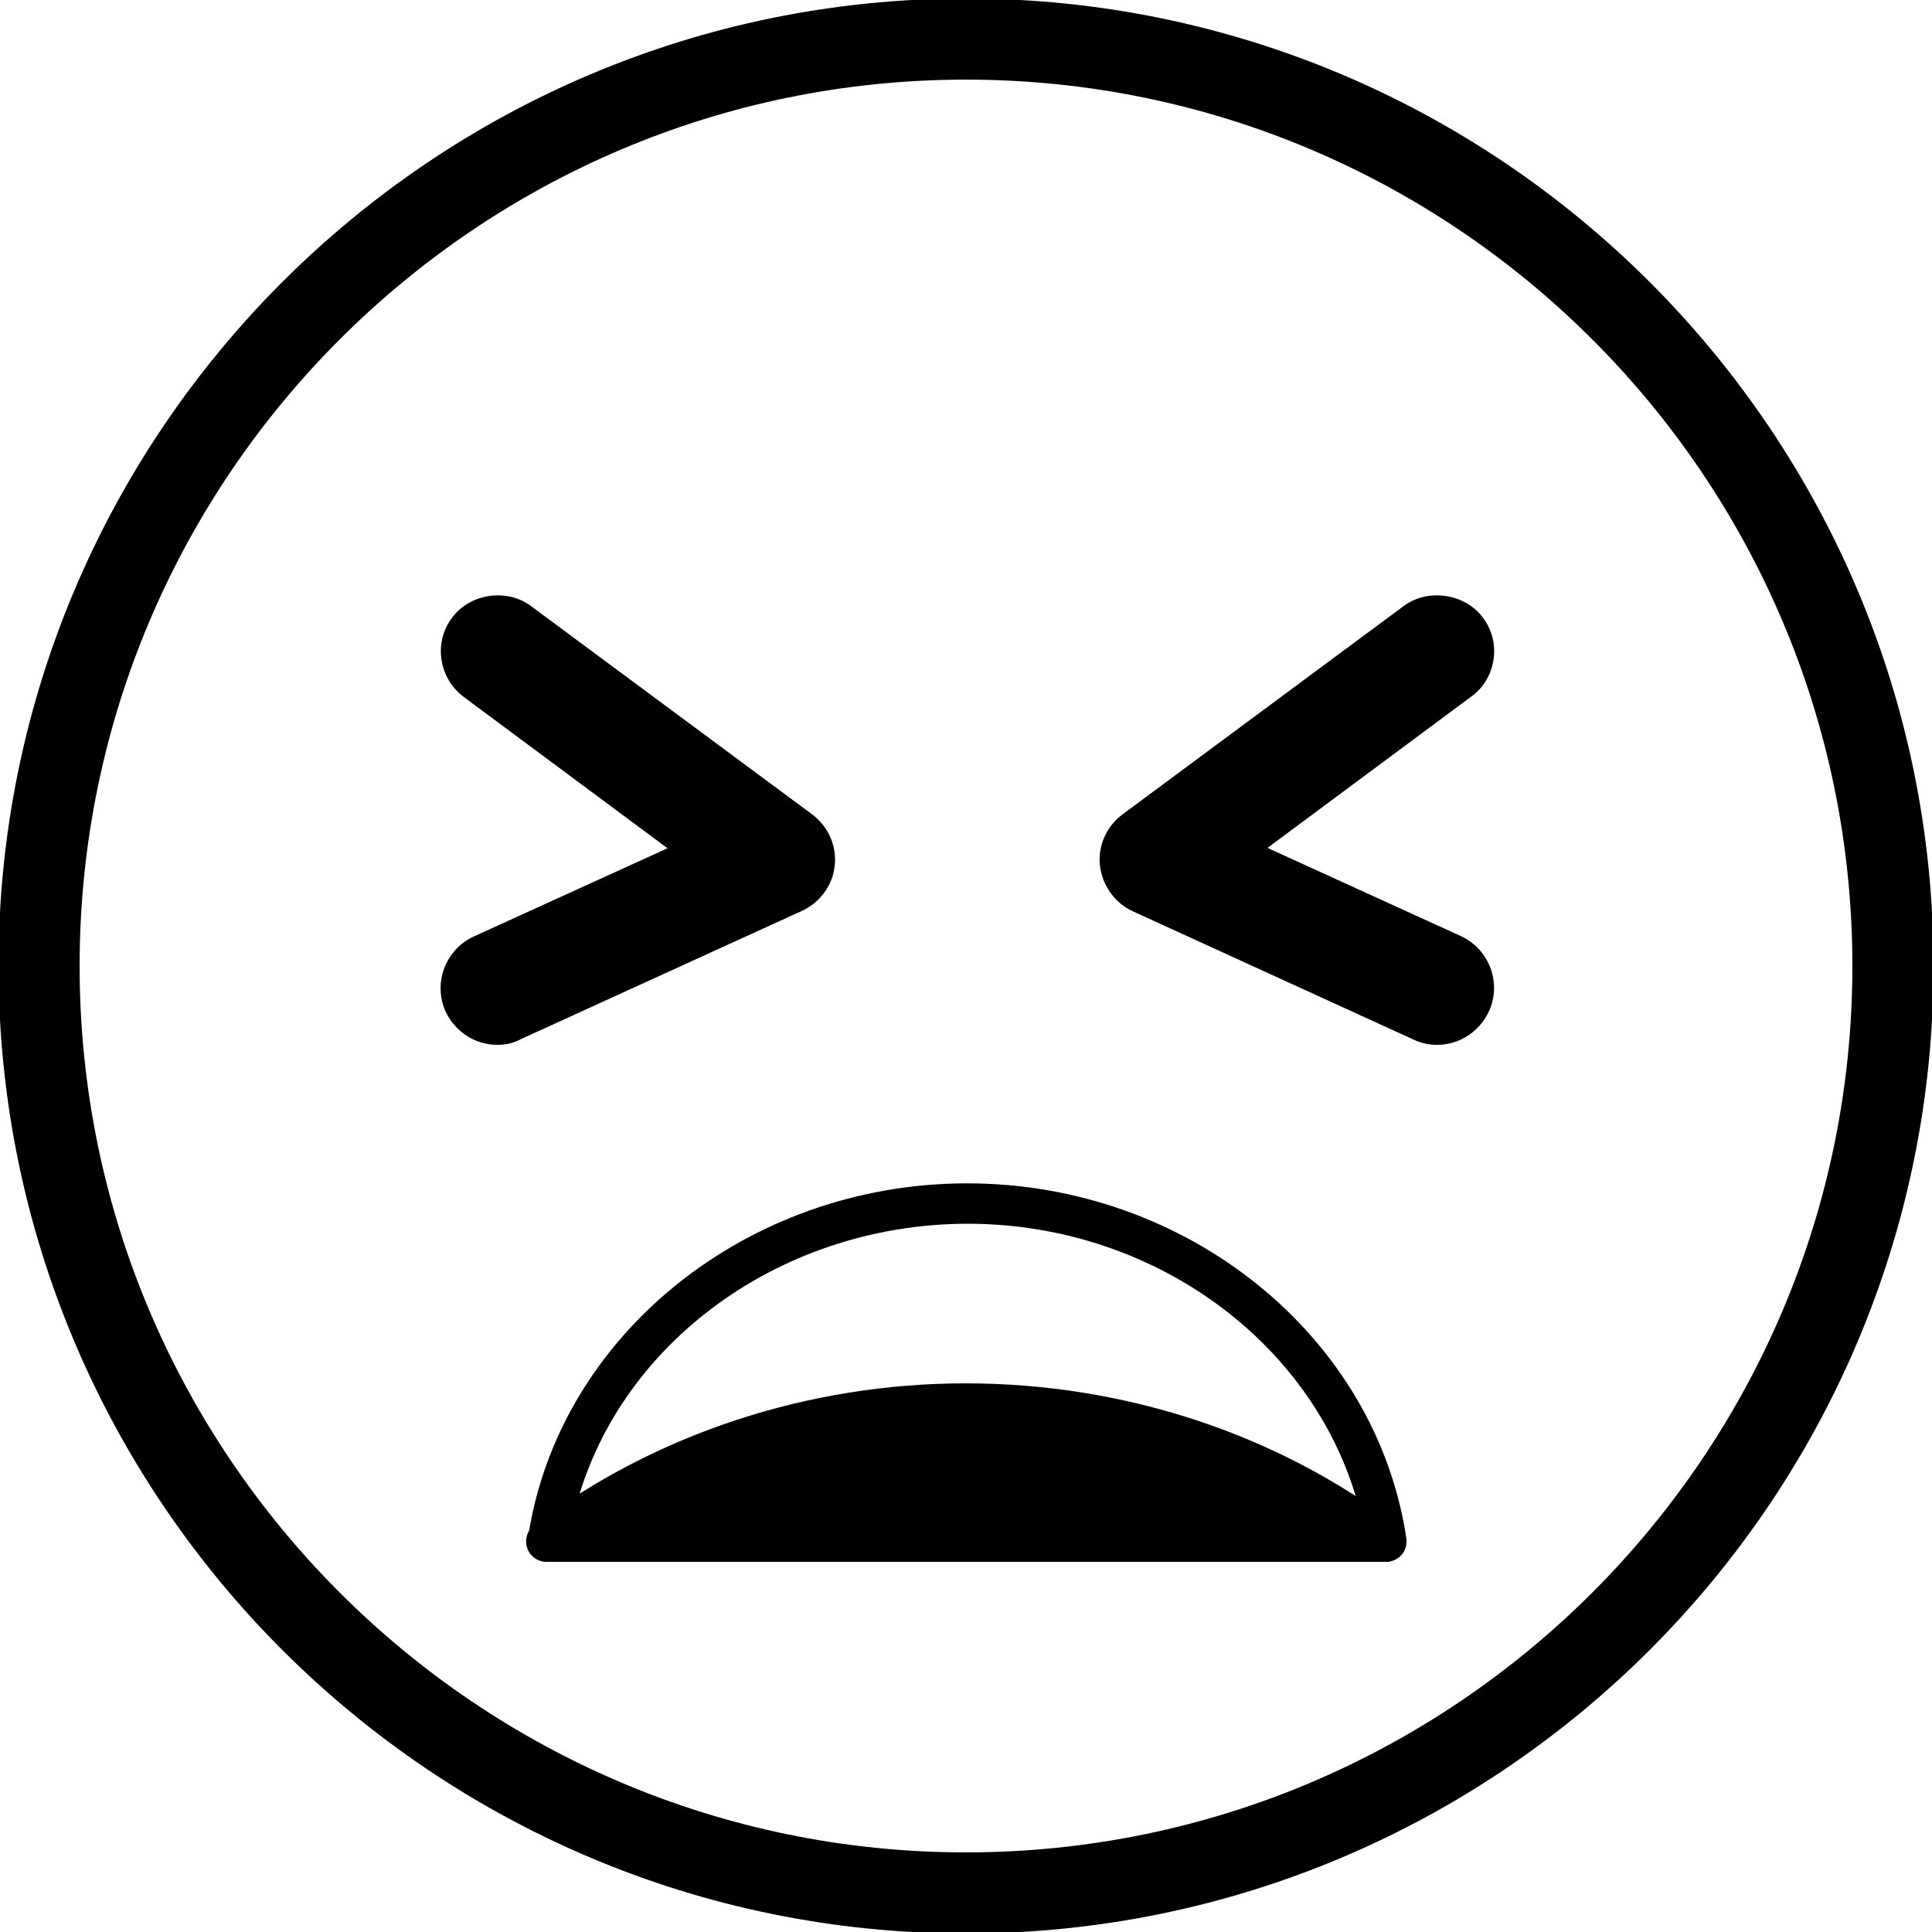
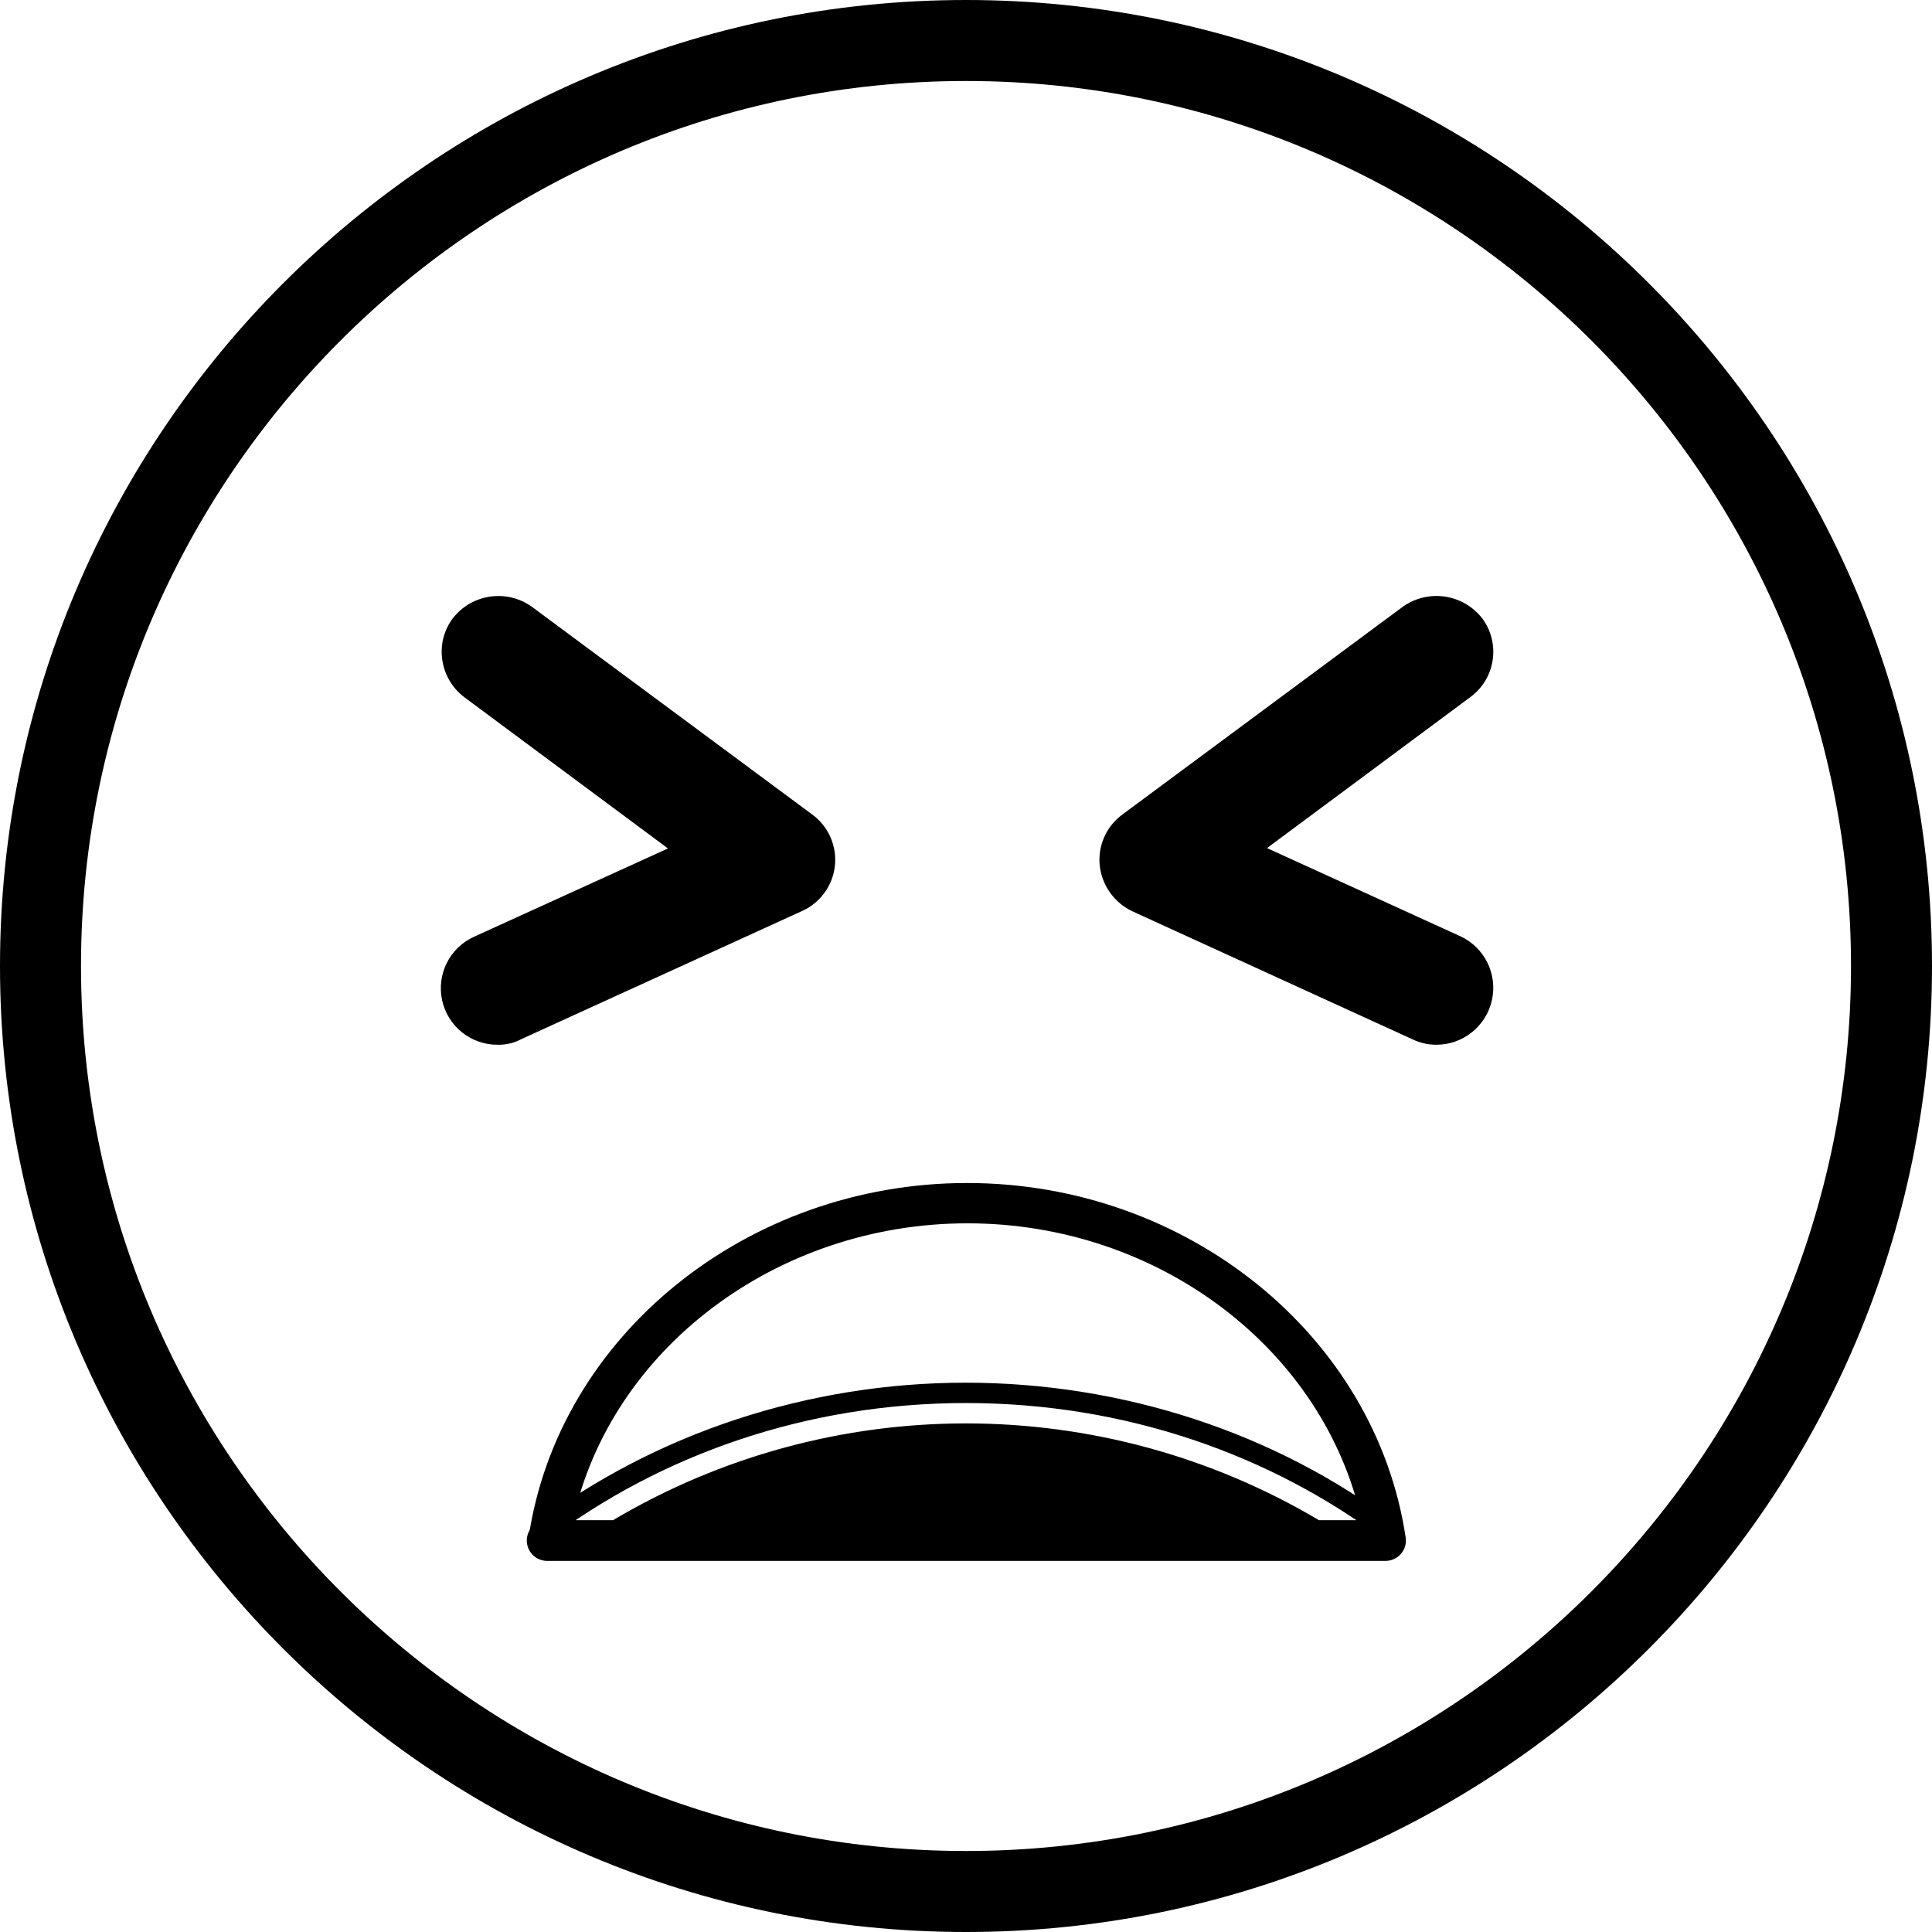
- <svg xmlns="http://www.w3.org/2000/svg" version="1.1" id="Camada_1" focusable="false" x="0px" y="0px" viewBox="0 0 512 512" style="enable-background:new 0 0 512 512;" xml:space="preserve">
-   <g>
-     <g>
-       <g>
-         <g>
-           <path fill="currentColor" d="M256,512.4C114.6,512.4-0.4,397.4-0.4,256C-0.4,114.6,114.6-0.4,256-0.4s256.4,115,256.4,256.4      C512.4,397.4,397.4,512.4,256,512.4z M256,21.1C126.5,21.1,21.1,126.5,21.1,256S126.5,490.9,256,490.9S490.9,385.5,490.9,256      S385.5,21.1,256,21.1z" />
-         </g>
-       </g>
-     </g>
-     <g>
-       <g>
-         <g>
-           <path fill="currentColor" d="M367.4,413.9H145.2c-1.6,0-3-0.7-4.1-1.9c-1-1.2-1.5-2.8-1.2-4.3c7.9-53.6,58-94.1,116.4-94.1      c58.4,0,108.4,40.5,116.4,94.1c0.2,1.5-0.2,3.1-1.2,4.3C370.4,413.2,368.9,413.9,367.4,413.9z M151.7,403.1h209.3      c-10-45.3-53.8-78.8-104.6-78.8C205.4,324.4,161.6,357.8,151.7,403.1z" />
-         </g>
-       </g>
-       <g>
-         <g>
-           <path fill="currentColor" d="M367.2,408.5C337.1,385.8,298.4,372,256,372s-81.1,13.8-111.2,36.5l0,0H367.2L367.2,408.5z" />
-           <path fill="currentColor" d="M367.2,413.9H144.8c-2.3,0-4.4-1.5-5.1-3.7c-0.7-2.2,0-4.6,1.8-6c32.1-24.2,72.7-37.6,114.4-37.6      c41.8,0,82.4,13.3,114.4,37.6c1.8,1.4,2.6,3.8,1.8,6C371.5,412.4,369.5,413.9,367.2,413.9z M162.3,403.1h187.4      c-27.6-16.7-60.2-25.7-93.7-25.7S189.9,386.4,162.3,403.1z" />
-         </g>
-       </g>
-     </g>
-     <g>
-       <g>
-         <g>
-           <path fill="currentColor" d="M380.8,271.6c-1.3,0-2.7-0.3-4-0.9l-74.5-34c-3.1-1.4-5.2-4.4-5.6-7.8c-0.4-3.4,1.1-6.7,3.8-8.7l74.5-55.2      c4.3-3.1,10.3-2.3,13.5,2c3.2,4.2,2.3,10.3-2,13.5L325.2,226l59.6,27.2c4.8,2.2,7,7.9,4.8,12.8      C387.9,269.5,384.5,271.6,380.8,271.6z" />
-           <path fill="currentColor" d="M380.8,276.9c-2.2,0-4.3-0.5-6.2-1.4l-74.4-34c-4.8-2.2-8.1-6.9-8.7-12.1c-0.6-5.2,1.7-10.4,6-13.6l74.5-55.2      c6.4-4.8,16.3-3.3,21,3.1c2.4,3.2,3.4,7.1,2.8,11.1c-0.6,4-2.7,7.5-5.9,9.8l-54,40.1l51.3,23.4c7.5,3.5,10.8,12.4,7.4,19.9      C392,273.5,386.7,276.9,380.8,276.9z M380.8,168.5c-0.6,0-1.6,0.1-2.5,0.8l-74.4,55.2c-1.2,0.9-1.9,2.4-1.7,3.8      c0.2,1.6,1.1,2.8,2.5,3.5l74.4,34c2,0.9,4.7,0,5.6-2.1c1-2.1,0-4.7-2.1-5.7l-59.6-27.2c-1.7-0.8-2.9-2.4-3.1-4.3      c-0.2-1.9,0.6-3.7,2.1-4.9l61.4-45.5c0.9-0.7,1.5-1.7,1.7-2.8c0.2-1.1-0.1-2.3-0.8-3.2C383.4,169.1,382.1,168.5,380.8,168.5z" />
-         </g>
-       </g>
-       <g>
-         <g>
-           <path fill="currentColor" d="M131.8,271.6c-3.7,0-7.2-2.1-8.8-5.6c-2.2-4.8-0.1-10.5,4.7-12.8l59.6-27.2L126,180.5c-4.3-3.2-5.1-9.2-2-13.5      c3.1-4.3,9.2-5.2,13.5-2l74.5,55.2c2.7,2,4.2,5.4,3.8,8.7c-0.4,3.4-2.5,6.3-5.6,7.8l-74.5,34      C134.5,271.3,133.1,271.6,131.8,271.6z" />
-           <path fill="currentColor" d="M131.8,276.9c-5.9,0-11.2-3.5-13.7-8.8c-3.4-7.5-0.1-16.4,7.4-19.9l51.4-23.4l-54-40.1c-3.2-2.4-5.3-5.9-5.9-9.9      c-0.6-4,0.4-7.9,2.8-11.1c4.7-6.4,14.5-7.9,20.9-3.1l74.5,55.2c4.3,3.2,6.6,8.4,6,13.6c-0.5,5.2-3.9,9.8-8.7,12l-74.5,34      C136,276.5,133.9,276.9,131.8,276.9z M131.8,168.5c-1.4,0-2.6,0.6-3.4,1.7c-0.7,0.9-1,2.1-0.8,3.2c0.2,1.1,0.8,2.1,1.7,2.8      l61.4,45.5c1.5,1.1,2.3,3,2.1,4.9c-0.2,1.9-1.4,3.5-3.1,4.3L130,258.1c-2.1,1-3.1,3.5-2.1,5.6c0.9,2.1,3.7,3,5.6,2.1l74.5-34      c1.4-0.6,2.3-1.9,2.5-3.4c0.2-1.5-0.5-3-1.7-3.9l-74.4-55.2C133.4,168.6,132.4,168.5,131.8,168.5z" />
-         </g>
-       </g>
-     </g>
-   </g>
+ <svg xmlns="http://www.w3.org/2000/svg" id="Camada_1" data-name="Camada 1" viewBox="0 0 512.8 512.8">
+   <path d="M256,512.4C114.6,512.4-.4,397.4-.4,256S114.6-.4,256-.4,512.4,114.6,512.4,256,397.4,512.4,256,512.4Zm0-491.3C126.5,21.1,21.1,126.5,21.1,256S126.5,490.9,256,490.9,490.9,385.5,490.9,256,385.5,21.1,256,21.1ZM367.4,413.9H145.2a5.5,5.5,0,0,1-4.1-1.9,5.2,5.2,0,0,1-1.2-4.3c7.9-53.6,58-94.1,116.4-94.1s108.4,40.5,116.4,94.1a5.4,5.4,0,0,1-5.3,6.2ZM151.7,403.1H361c-10-45.3-53.8-78.8-104.6-78.8S161.6,357.8,151.7,403.1Zm215.5,5.4C337.1,385.8,298.4,372,256,372s-81.1,13.8-111.2,36.5H367.2Zm0,5.4H144.8a5.4,5.4,0,0,1-5.1-3.7,5.5,5.5,0,0,1,1.8-6c32.1-24.2,72.7-37.6,114.4-37.6s82.4,13.3,114.4,37.6a5.3,5.3,0,0,1,1.8,6A5,5,0,0,1,367.2,413.9ZM162.3,403.1H349.7a183.7,183.7,0,0,0-187.4,0ZM380.8,271.6a9.7,9.7,0,0,1-4-.9l-74.5-34a9.8,9.8,0,0,1-5.6-7.8,9.5,9.5,0,0,1,3.8-8.7L375,165a9.7,9.7,0,0,1,11.5,15.5L325.2,226l59.6,27.2a9.6,9.6,0,0,1-4,18.4Zm0,5.3a14.4,14.4,0,0,1-6.2-1.4l-74.4-34a15.3,15.3,0,0,1-8.7-12.1,14.9,14.9,0,0,1,6-13.6L372,160.6a15.4,15.4,0,0,1,21,3.1,14.9,14.9,0,0,1-3.1,20.9l-54,40.1,51.3,23.4a15.1,15.1,0,0,1-6.4,28.8Zm0-108.4a4,4,0,0,0-2.5.8l-74.4,55.2a4.2,4.2,0,0,0-1.7,3.8,4.4,4.4,0,0,0,2.5,3.5l74.4,34a4.3,4.3,0,0,0,3.5-7.8L323,230.8a5.4,5.4,0,0,1-3.1-4.3,5.5,5.5,0,0,1,2.1-4.9l61.4-45.5a4.6,4.6,0,0,0,1.7-2.8,4.1,4.1,0,0,0-.8-3.2A4.8,4.8,0,0,0,380.8,168.5Zm-249,103.1a9.6,9.6,0,0,1-4.1-18.4L187.3,226,126,180.5a9.7,9.7,0,0,1-2-13.5,9.6,9.6,0,0,1,13.5-2L212,220.2a9.6,9.6,0,0,1,3.8,8.7,9.9,9.9,0,0,1-5.6,7.8l-74.5,34A8.9,8.9,0,0,1,131.8,271.6Zm0,5.3a15,15,0,0,1-6.3-28.7l51.4-23.4-54-40.1a15.1,15.1,0,0,1-5.9-9.9,14.7,14.7,0,0,1,2.8-11.1,15.3,15.3,0,0,1,20.9-3.1l74.5,55.2a14.9,14.9,0,0,1-2.7,25.6l-74.5,34A12.6,12.6,0,0,1,131.8,276.9Zm0-108.4a4.2,4.2,0,0,0-4.2,4.9,4.6,4.6,0,0,0,1.7,2.8l61.4,45.5a5.4,5.4,0,0,1-1,9.2L130,258.1a4.2,4.2,0,0,0-2.1,5.6,4.4,4.4,0,0,0,5.6,2.1l74.5-34a4.2,4.2,0,0,0,.8-7.3l-74.4-55.2A4.5,4.5,0,0,0,131.8,168.5Z" transform="translate(0.4 0.4)" fill="currentColor" />
</svg>
